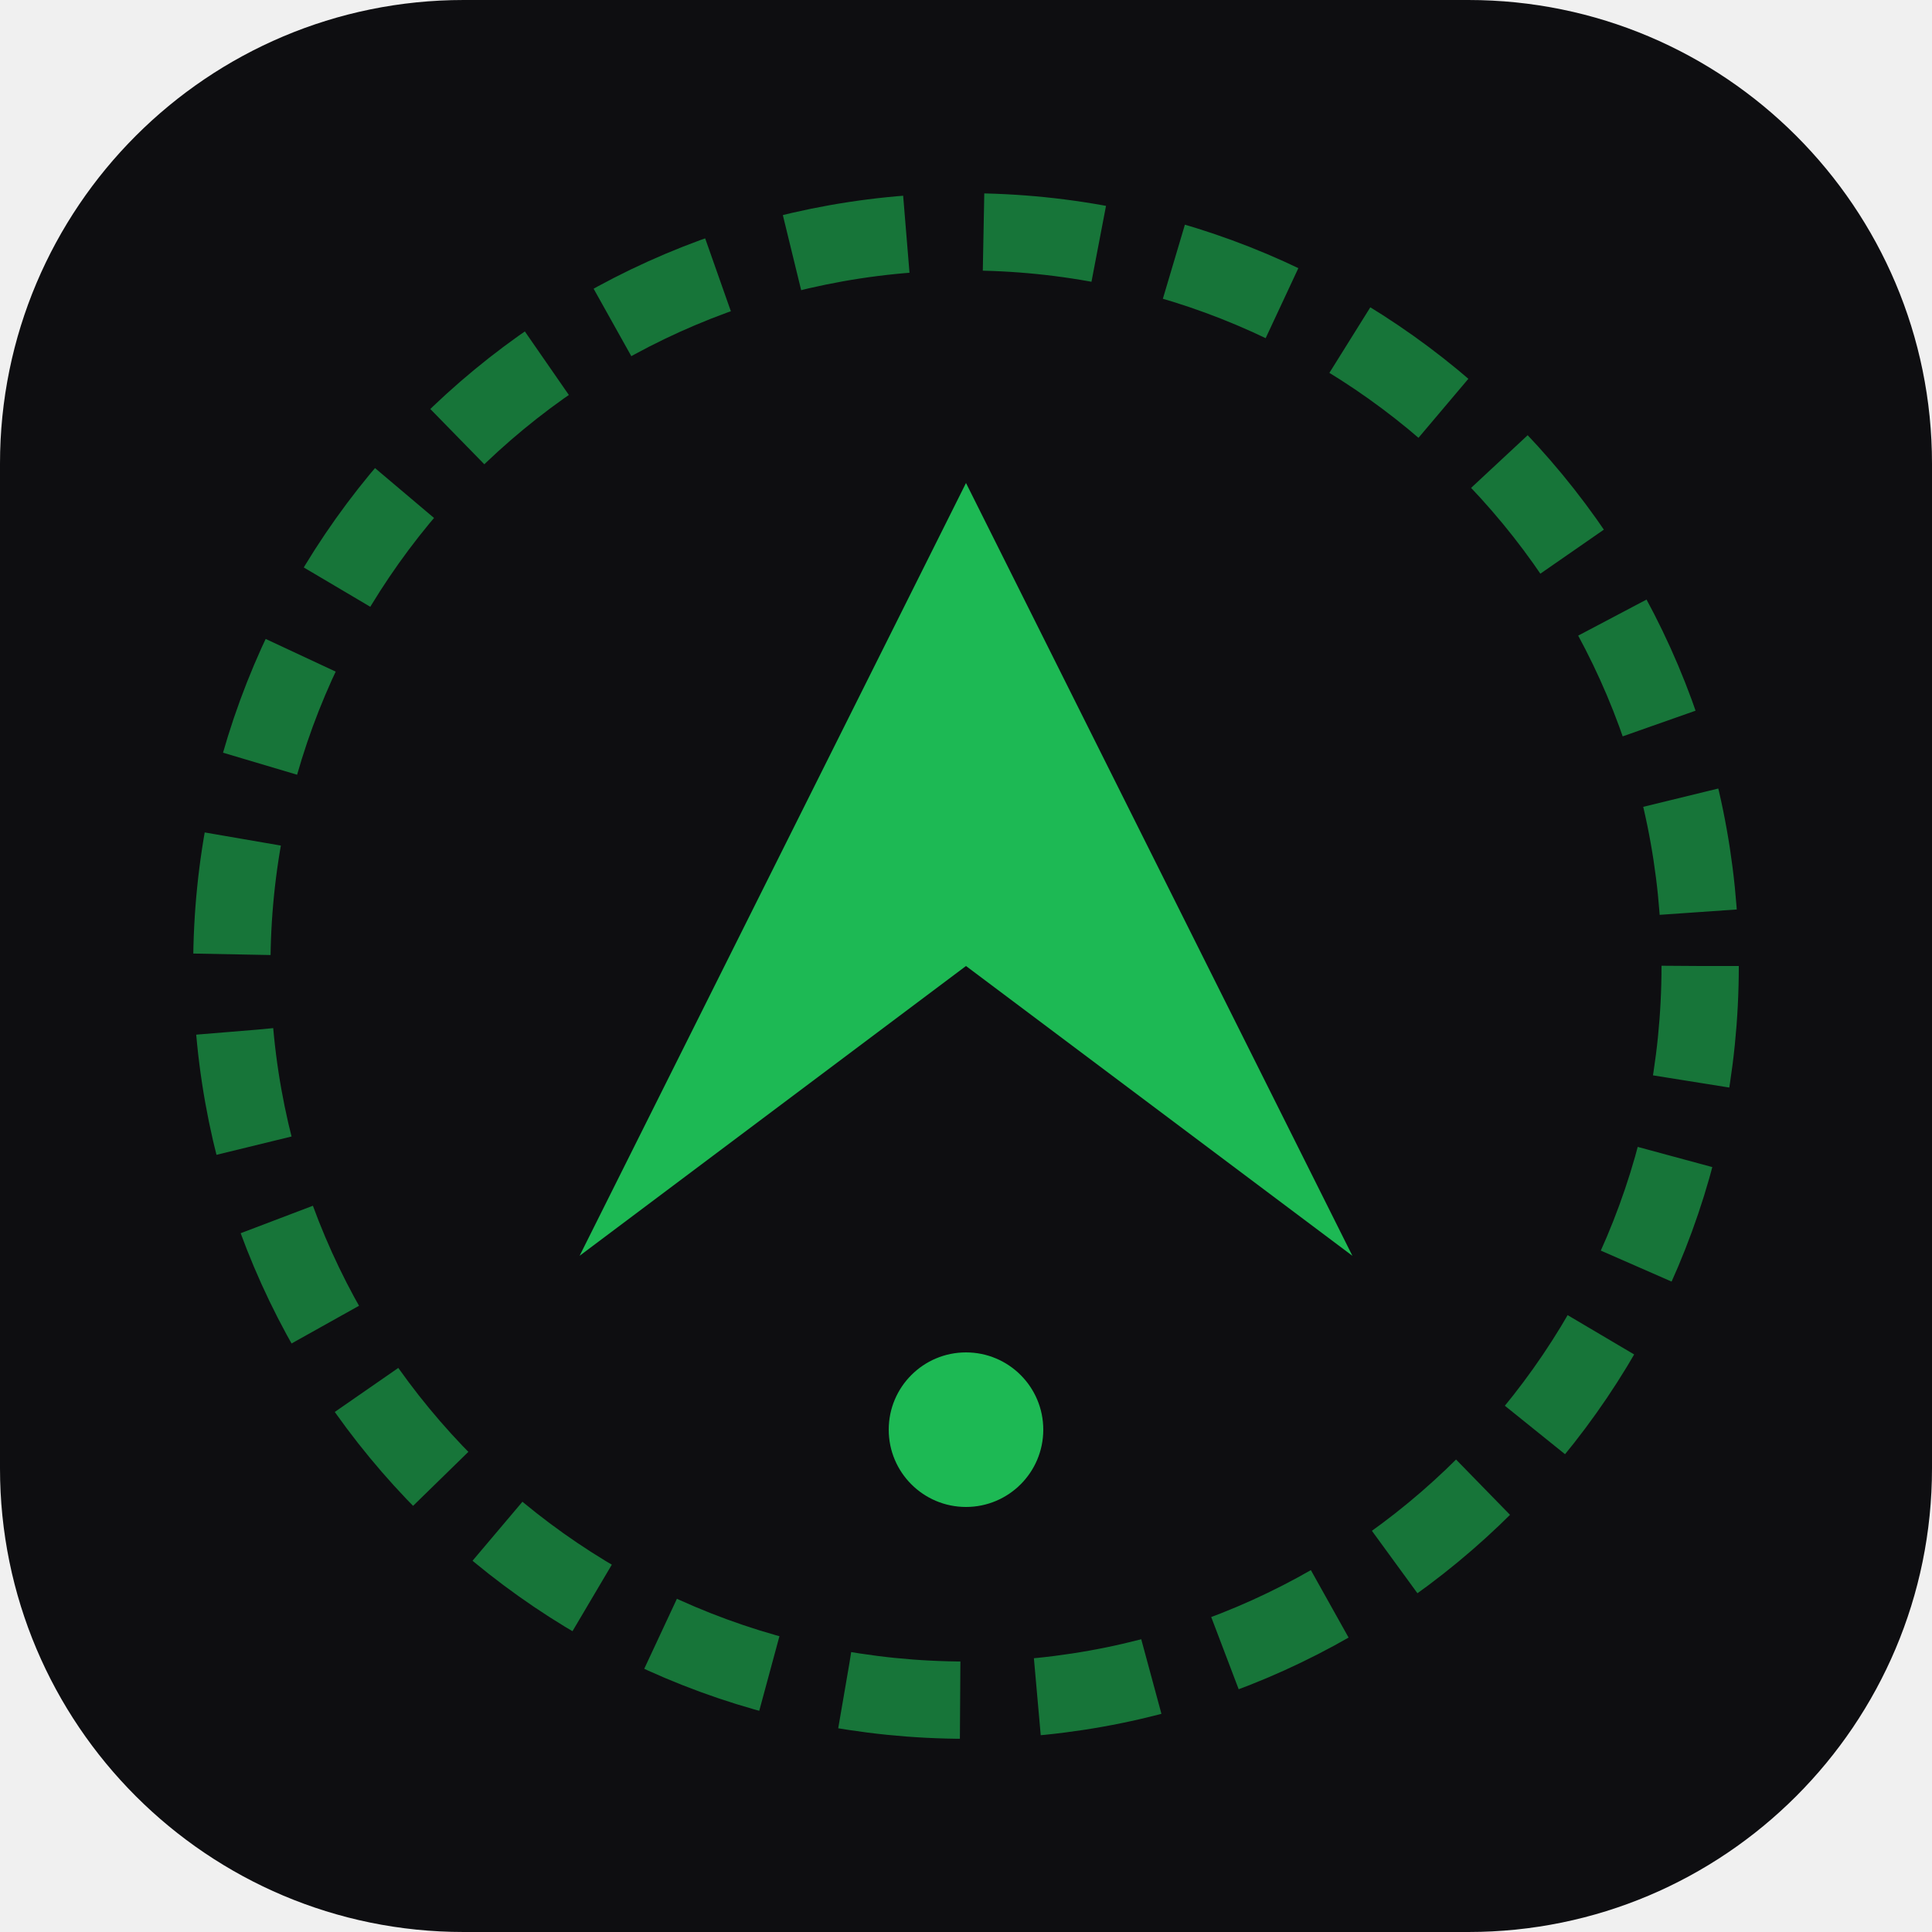
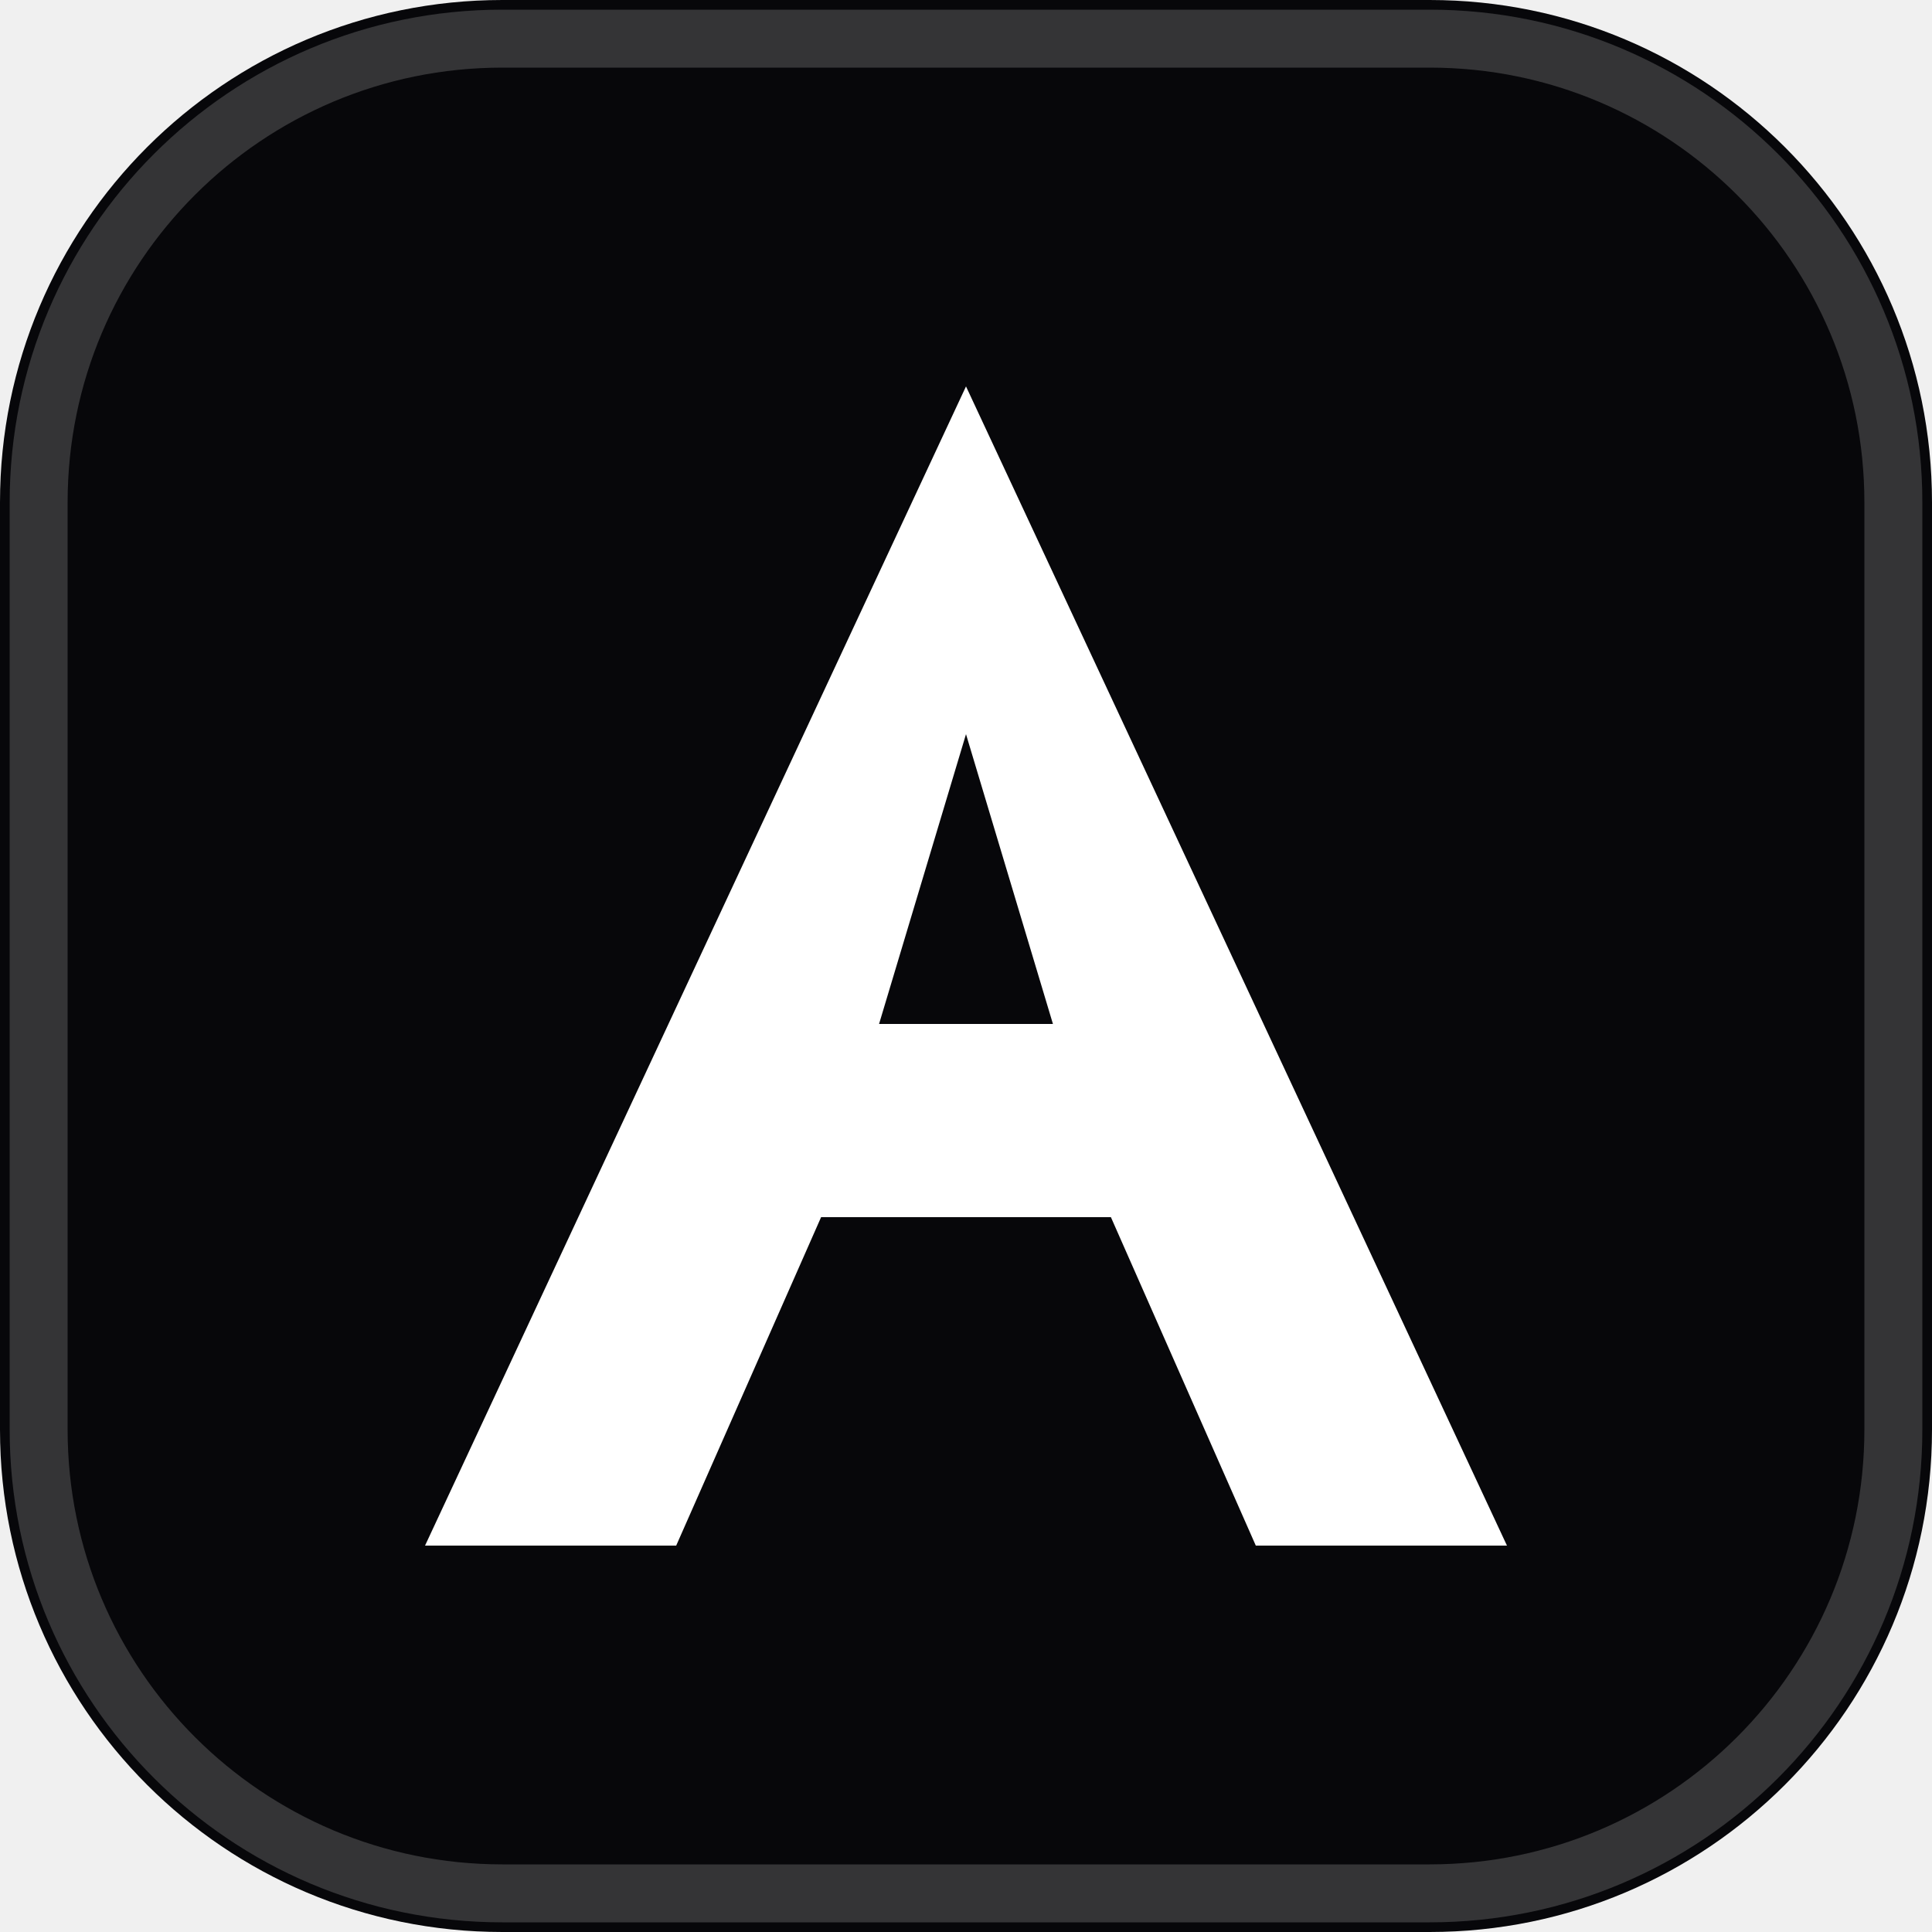
<svg xmlns="http://www.w3.org/2000/svg" viewBox="0 0 100 100" fill="none">
-   <rect width="100" height="100" rx="24" fill="#0e0e11" />
-   <circle cx="50" cy="50" r="38" stroke="#1DB954" stroke-width="4" stroke-dasharray="6 4" opacity="0.6" />
-   <path d="M30 65 L50 25 L70 65 L50 50 Z" fill="#1DB954" />
-   <circle cx="50" cy="74" r="4" fill="#1DB954" />
+   <rect width="100" height="100" rx="26" fill="#07070A" />
+   <rect x="2" y="2" width="96" height="96" rx="24" stroke="#FFFFFF" stroke-opacity="0.18" stroke-width="3" />
+   <path d="M50 20L22 80H35L42.5 63H57.5L65 80H78L50 20ZM50 38L54.5 53H45.5L50 38Z" fill="#FFFFFF" />
</svg>
